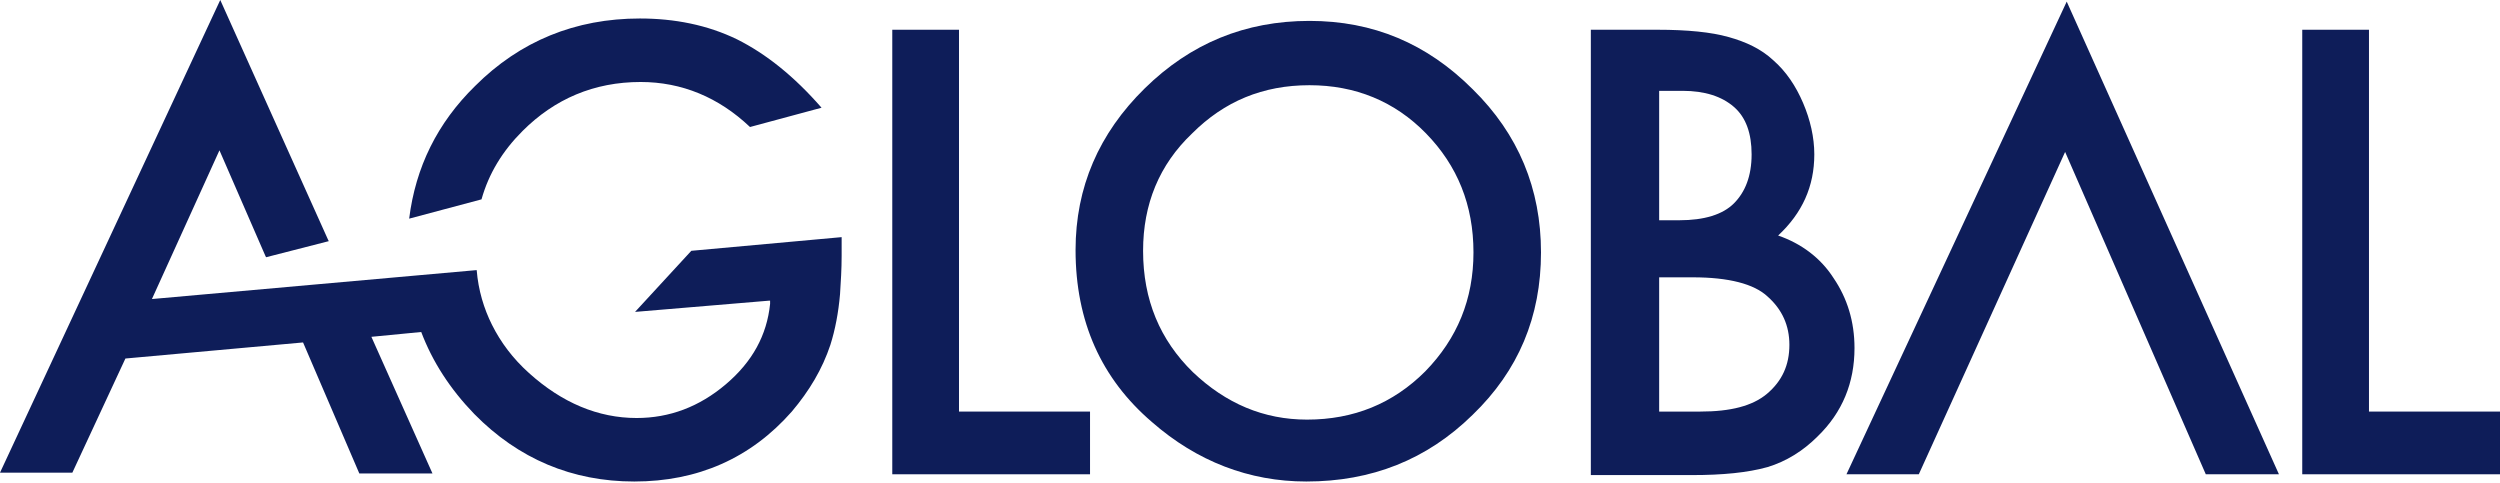
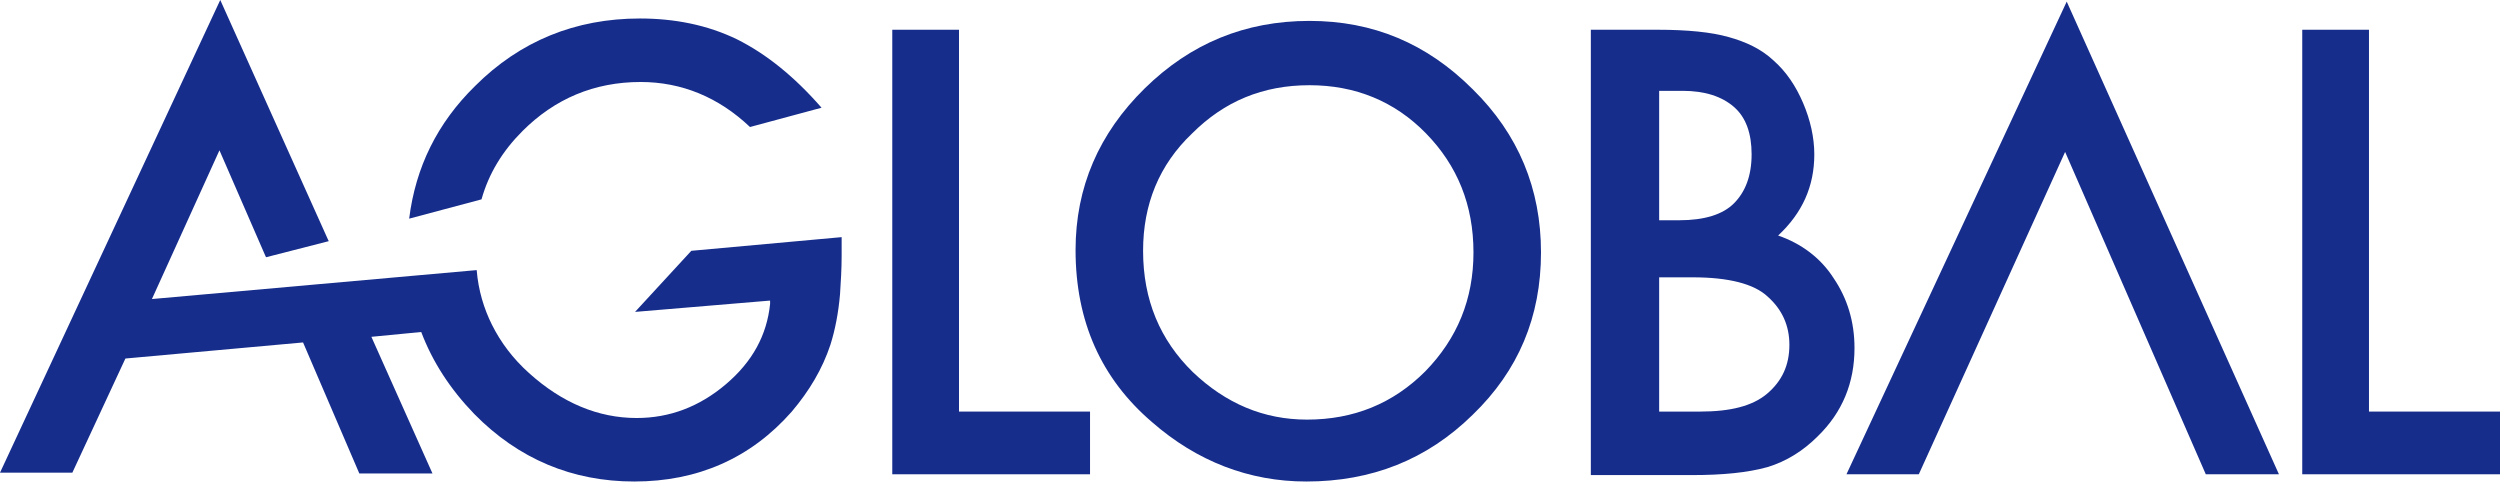
<svg xmlns="http://www.w3.org/2000/svg" version="1.1" id="Layer_1" x="0px" y="0px" viewBox="0 0 311 60" style="enable-background:new 0 0 311 60;" xml:space="preserve">
  <g>
    <g>
-       <path fill="#0e1d59" d="M104.7,30v1.8c0,1.7-0.1,3.2-0.2,4.8c-0.2,2.3-0.6,4.4-1.2,6.3c-1,3-2.6,5.7-4.8,8.3    c-5.1,5.8-11.7,8.7-19.6,8.7c-7.7,0-14.4-2.8-19.9-8.4c-3-3.1-5.2-6.5-6.6-10.2l0,0l-6.2,0.6l0,0l7.6,17h-9.1l-7-16.3l-22.1,2    L9,58.8H0L27.4,0l13.4,29.8l0.1,0.2L33.1,32L33,31.8l-5.7-13.1l-8.4,18.5l40.4-3.6c0.2,2.5,0.9,4.8,1.9,6.8c0,0,0,0,0,0    c1.1,2.2,2.6,4.2,4.6,6c4.1,3.7,8.6,5.6,13.4,5.6c4.1,0,7.8-1.4,11.1-4.2c3.3-2.8,5.1-6.1,5.5-10v0l0-0.4l-0.1,0L79,38.8l7-7.6    l18.7-1.7L104.7,30L104.7,30z" />
-       <path fill="#0e1d59" d="M65,16.3c4-4,8.9-6.1,14.7-6.1c5.1,0,9.7,1.9,13.6,5.6l8.9-2.4c-3.4-3.9-6.9-6.7-10.5-8.5    c-3.7-1.8-7.8-2.6-12.1-2.6c-8,0-14.9,2.8-20.5,8.4c-4.7,4.6-7.4,10.1-8.2,16.5l9-2.4C60.8,21.6,62.5,18.8,65,16.3z" />
+       <path fill="#162d8c" d="M104.7,30v1.8c0,1.7-0.1,3.2-0.2,4.8c-0.2,2.3-0.6,4.4-1.2,6.3c-1,3-2.6,5.7-4.8,8.3    c-5.1,5.8-11.7,8.7-19.6,8.7c-7.7,0-14.4-2.8-19.9-8.4c-3-3.1-5.2-6.5-6.6-10.2l0,0l-6.2,0.6l0,0l7.6,17h-9.1l-7-16.3l-22.1,2    L9,58.8H0L27.4,0l13.4,29.8l0.1,0.2L33.1,32L33,31.8l-5.7-13.1l-8.4,18.5l40.4-3.6c0.2,2.5,0.9,4.8,1.9,6.8c0,0,0,0,0,0    c1.1,2.2,2.6,4.2,4.6,6c4.1,3.7,8.6,5.6,13.4,5.6c4.1,0,7.8-1.4,11.1-4.2c3.3-2.8,5.1-6.1,5.5-10v0l0-0.4l-0.1,0L79,38.8l7-7.6    l18.7-1.7L104.7,30L104.7,30z" />
+       <path fill="#162d8c" d="M65,16.3c4-4,8.9-6.1,14.7-6.1c5.1,0,9.7,1.9,13.6,5.6l8.9-2.4c-3.4-3.9-6.9-6.7-10.5-8.5    c-3.7-1.8-7.8-2.6-12.1-2.6c-8,0-14.9,2.8-20.5,8.4c-4.7,4.6-7.4,10.1-8.2,16.5l9-2.4C60.8,21.6,62.5,18.8,65,16.3z" />
    </g>
    <g>
-       <path fill="#0e1d59" d="M119.3,3.7v47.5h16.3V59h-24.6V3.7H119.3z" />
-       <path fill="#0e1d59" d="M133.8,31.1c0-7.8,2.9-14.5,8.6-20.1c5.7-5.6,12.5-8.4,20.5-8.4c7.9,0,14.6,2.8,20.3,8.5    c5.7,5.6,8.5,12.4,8.5,20.3c0,8-2.8,14.7-8.5,20.2c-5.7,5.6-12.6,8.3-20.7,8.3c-7.1,0-13.6-2.5-19.2-7.4    C137,47.1,133.8,40,133.8,31.1z M142.2,31.2c0,6.1,2.1,11.1,6.2,15.1c4.1,3.9,8.8,5.9,14.2,5.9c5.8,0,10.7-2,14.7-6    c4-4.1,6-9,6-14.8c0-5.9-2-10.8-5.9-14.8c-3.9-4-8.8-6-14.5-6c-5.8,0-10.6,2-14.6,6C144.2,20.5,142.2,25.4,142.2,31.2z" />
-       <path fill="#0e1d59" d="M197.9,59V3.7h8.3c3.7,0,6.7,0.3,8.8,0.9c2.2,0.6,4.1,1.5,5.6,2.9c1.6,1.4,2.8,3.2,3.7,5.3    c0.9,2.1,1.4,4.3,1.4,6.4c0,4-1.5,7.3-4.5,10.1c2.9,1,5.3,2.8,6.9,5.3c1.7,2.5,2.6,5.4,2.6,8.7c0,4.3-1.5,8-4.6,11    c-1.8,1.8-3.9,3.1-6.2,3.8c-2.5,0.7-5.6,1-9.4,1H197.9z M206.3,27.4h2.6c3.1,0,5.4-0.7,6.8-2.1c1.4-1.4,2.2-3.4,2.2-6.1    c0-2.6-0.7-4.6-2.2-5.9c-1.5-1.3-3.6-2-6.4-2h-2.9V27.4z M206.3,51.2h5.2c3.8,0,6.5-0.7,8.3-2.2c1.9-1.6,2.8-3.6,2.8-6.1    c0-2.4-0.9-4.4-2.7-6c-1.7-1.6-4.9-2.4-9.3-2.4h-4.2V51.2z" />
-       <path fill="#0e1d59" d="M256.9,18.9L238.7,59h-9l27.4-58.8L283.5,59h-9.1L256.9,18.9z" />
-       <path fill="#0e1d59" d="M294.7,3.7v47.5H311V59h-24.6V3.7H294.7z" />
+       <path fill="#162d8c" d="M119.3,3.7v47.5h16.3V59h-24.6V3.7H119.3z" />
+       <path fill="#162d8c" d="M133.8,31.1c0-7.8,2.9-14.5,8.6-20.1c5.7-5.6,12.5-8.4,20.5-8.4c7.9,0,14.6,2.8,20.3,8.5    c5.7,5.6,8.5,12.4,8.5,20.3c0,8-2.8,14.7-8.5,20.2c-5.7,5.6-12.6,8.3-20.7,8.3c-7.1,0-13.6-2.5-19.2-7.4    C137,47.1,133.8,40,133.8,31.1z M142.2,31.2c0,6.1,2.1,11.1,6.2,15.1c4.1,3.9,8.8,5.9,14.2,5.9c5.8,0,10.7-2,14.7-6    c4-4.1,6-9,6-14.8c0-5.9-2-10.8-5.9-14.8c-3.9-4-8.8-6-14.5-6c-5.8,0-10.6,2-14.6,6C144.2,20.5,142.2,25.4,142.2,31.2z" />
+       <path fill="#162d8c" d="M197.9,59V3.7h8.3c3.7,0,6.7,0.3,8.8,0.9c2.2,0.6,4.1,1.5,5.6,2.9c1.6,1.4,2.8,3.2,3.7,5.3    c0.9,2.1,1.4,4.3,1.4,6.4c0,4-1.5,7.3-4.5,10.1c2.9,1,5.3,2.8,6.9,5.3c1.7,2.5,2.6,5.4,2.6,8.7c0,4.3-1.5,8-4.6,11    c-1.8,1.8-3.9,3.1-6.2,3.8c-2.5,0.7-5.6,1-9.4,1H197.9z M206.3,27.4h2.6c3.1,0,5.4-0.7,6.8-2.1c1.4-1.4,2.2-3.4,2.2-6.1    c0-2.6-0.7-4.6-2.2-5.9c-1.5-1.3-3.6-2-6.4-2h-2.9V27.4z M206.3,51.2h5.2c3.8,0,6.5-0.7,8.3-2.2c1.9-1.6,2.8-3.6,2.8-6.1    c0-2.4-0.9-4.4-2.7-6c-1.7-1.6-4.9-2.4-9.3-2.4h-4.2V51.2z" />
+       <path fill="#162d8c" d="M256.9,18.9L238.7,59h-9l27.4-58.8L283.5,59h-9.1L256.9,18.9z" />
+       <path fill="#162d8c" d="M294.7,3.7v47.5H311V59h-24.6V3.7H294.7z" />
    </g>
  </g>
</svg>
